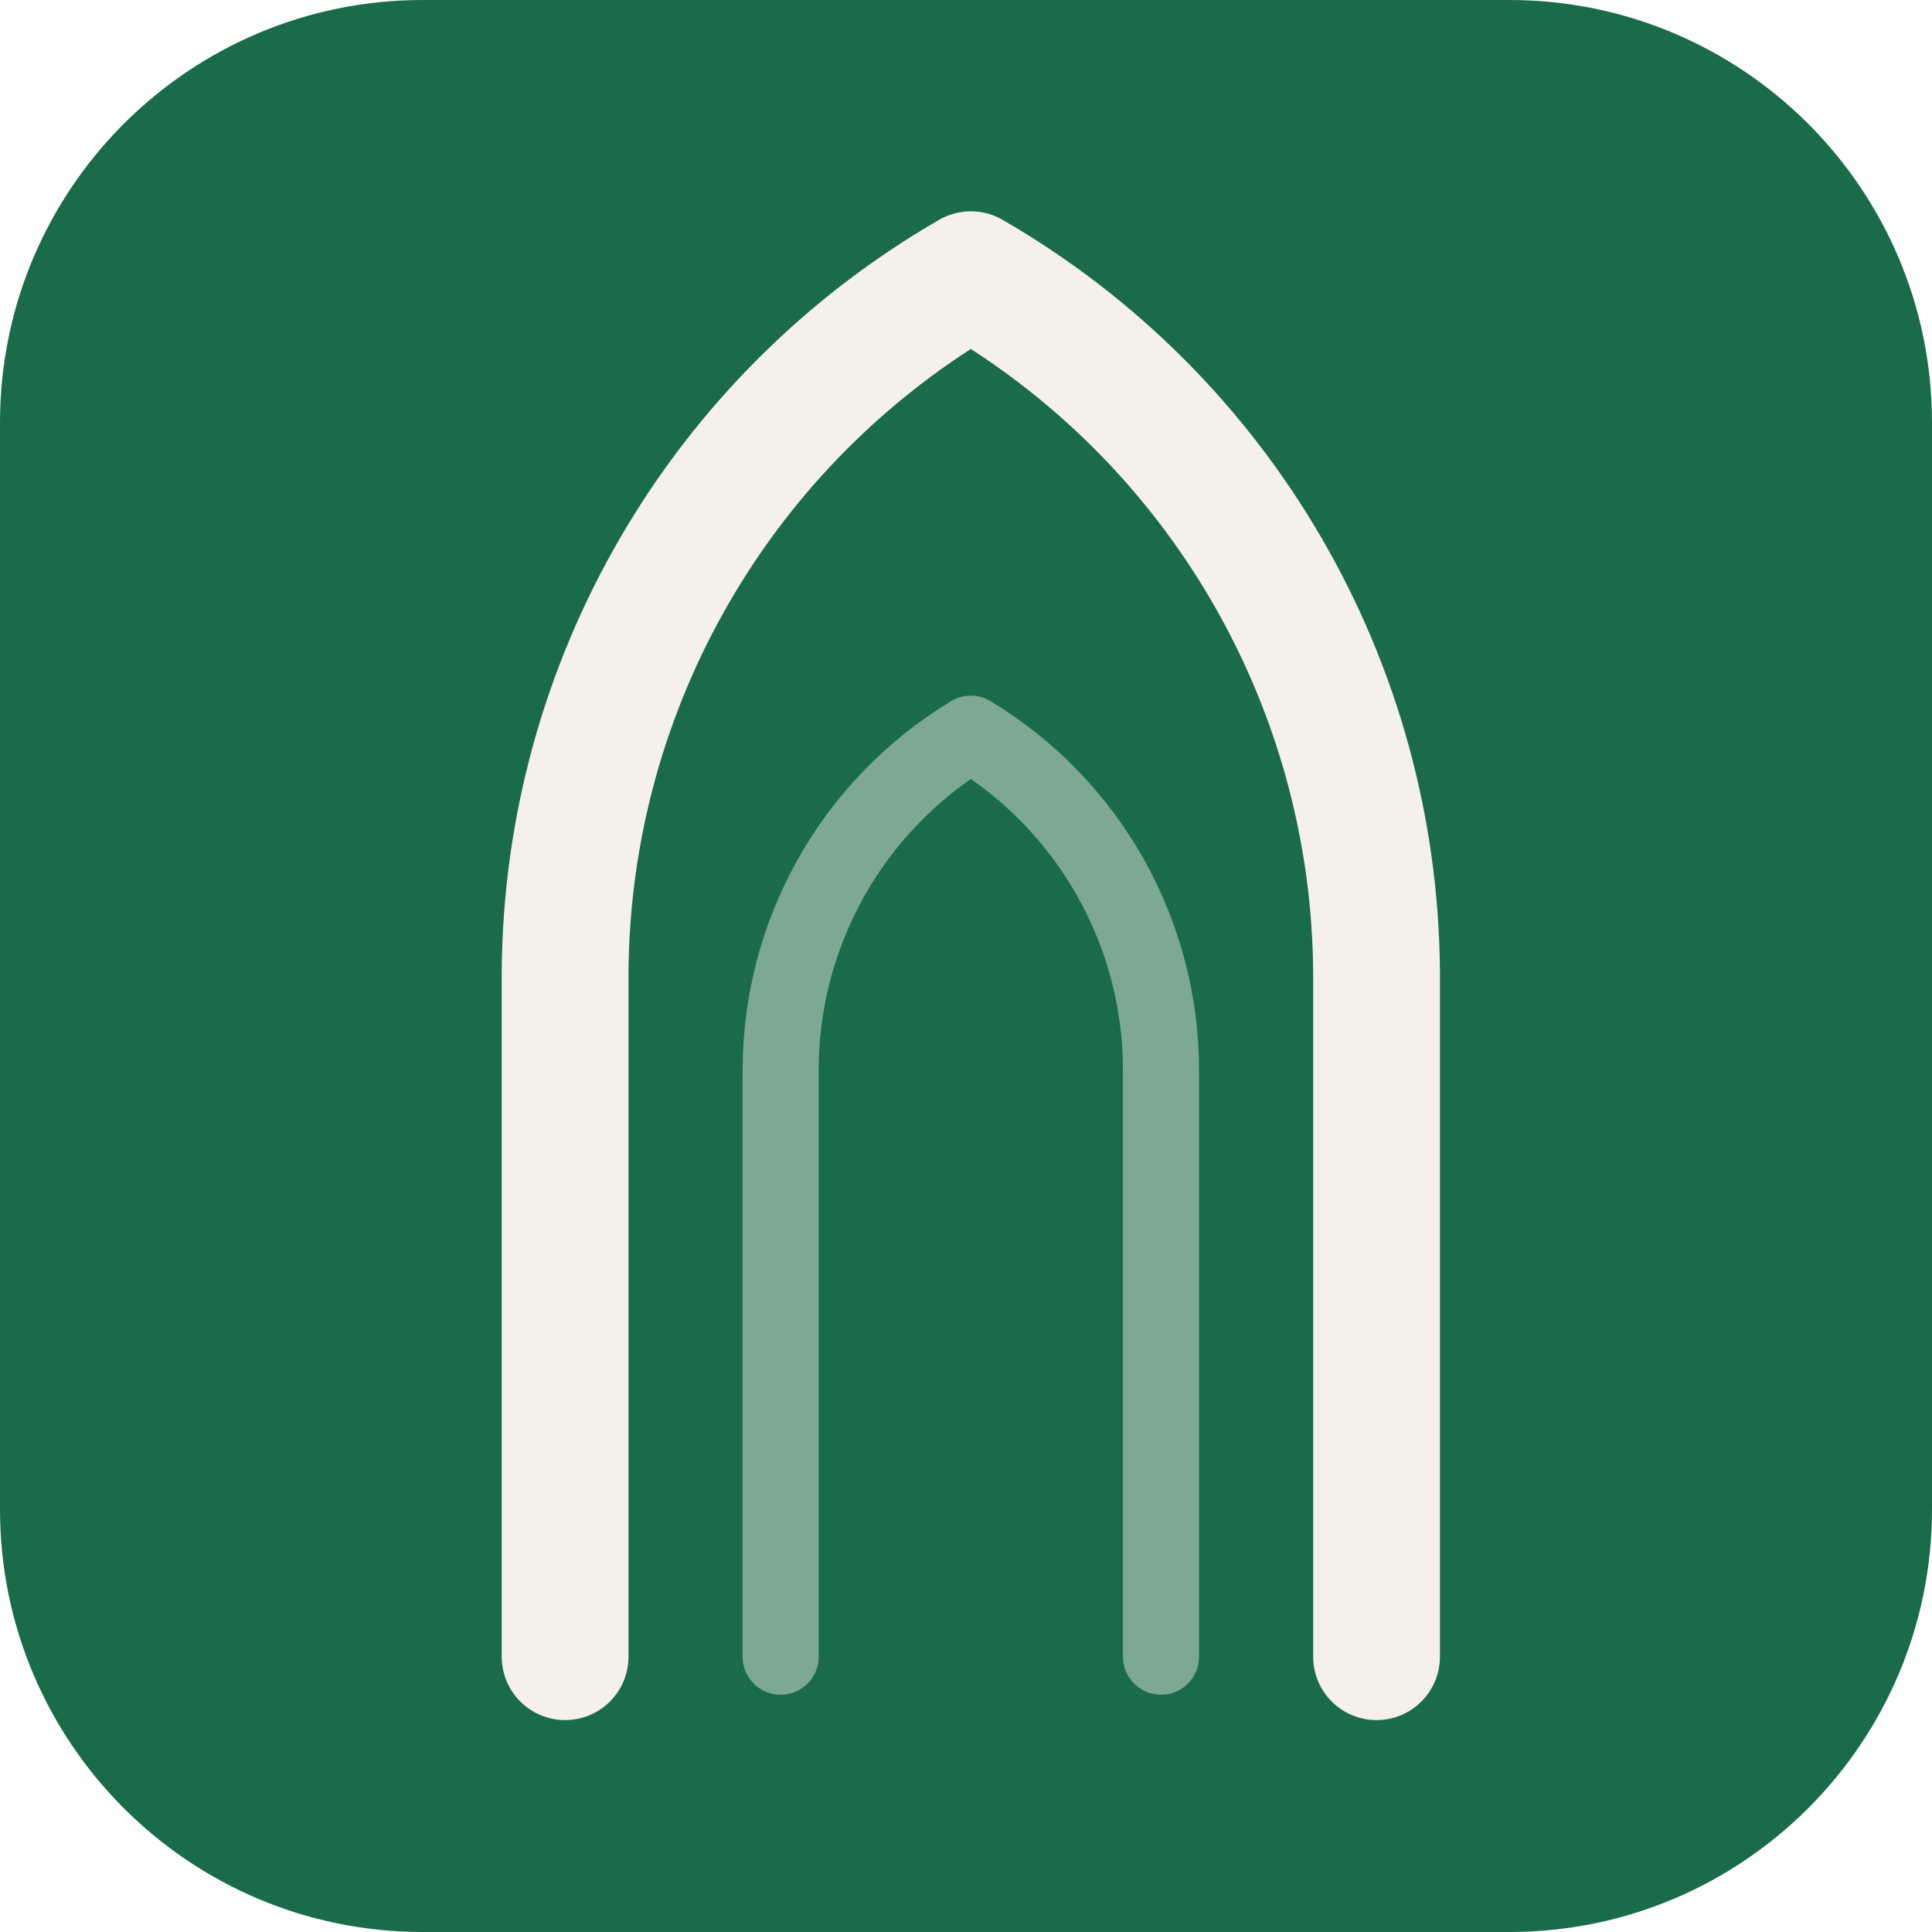
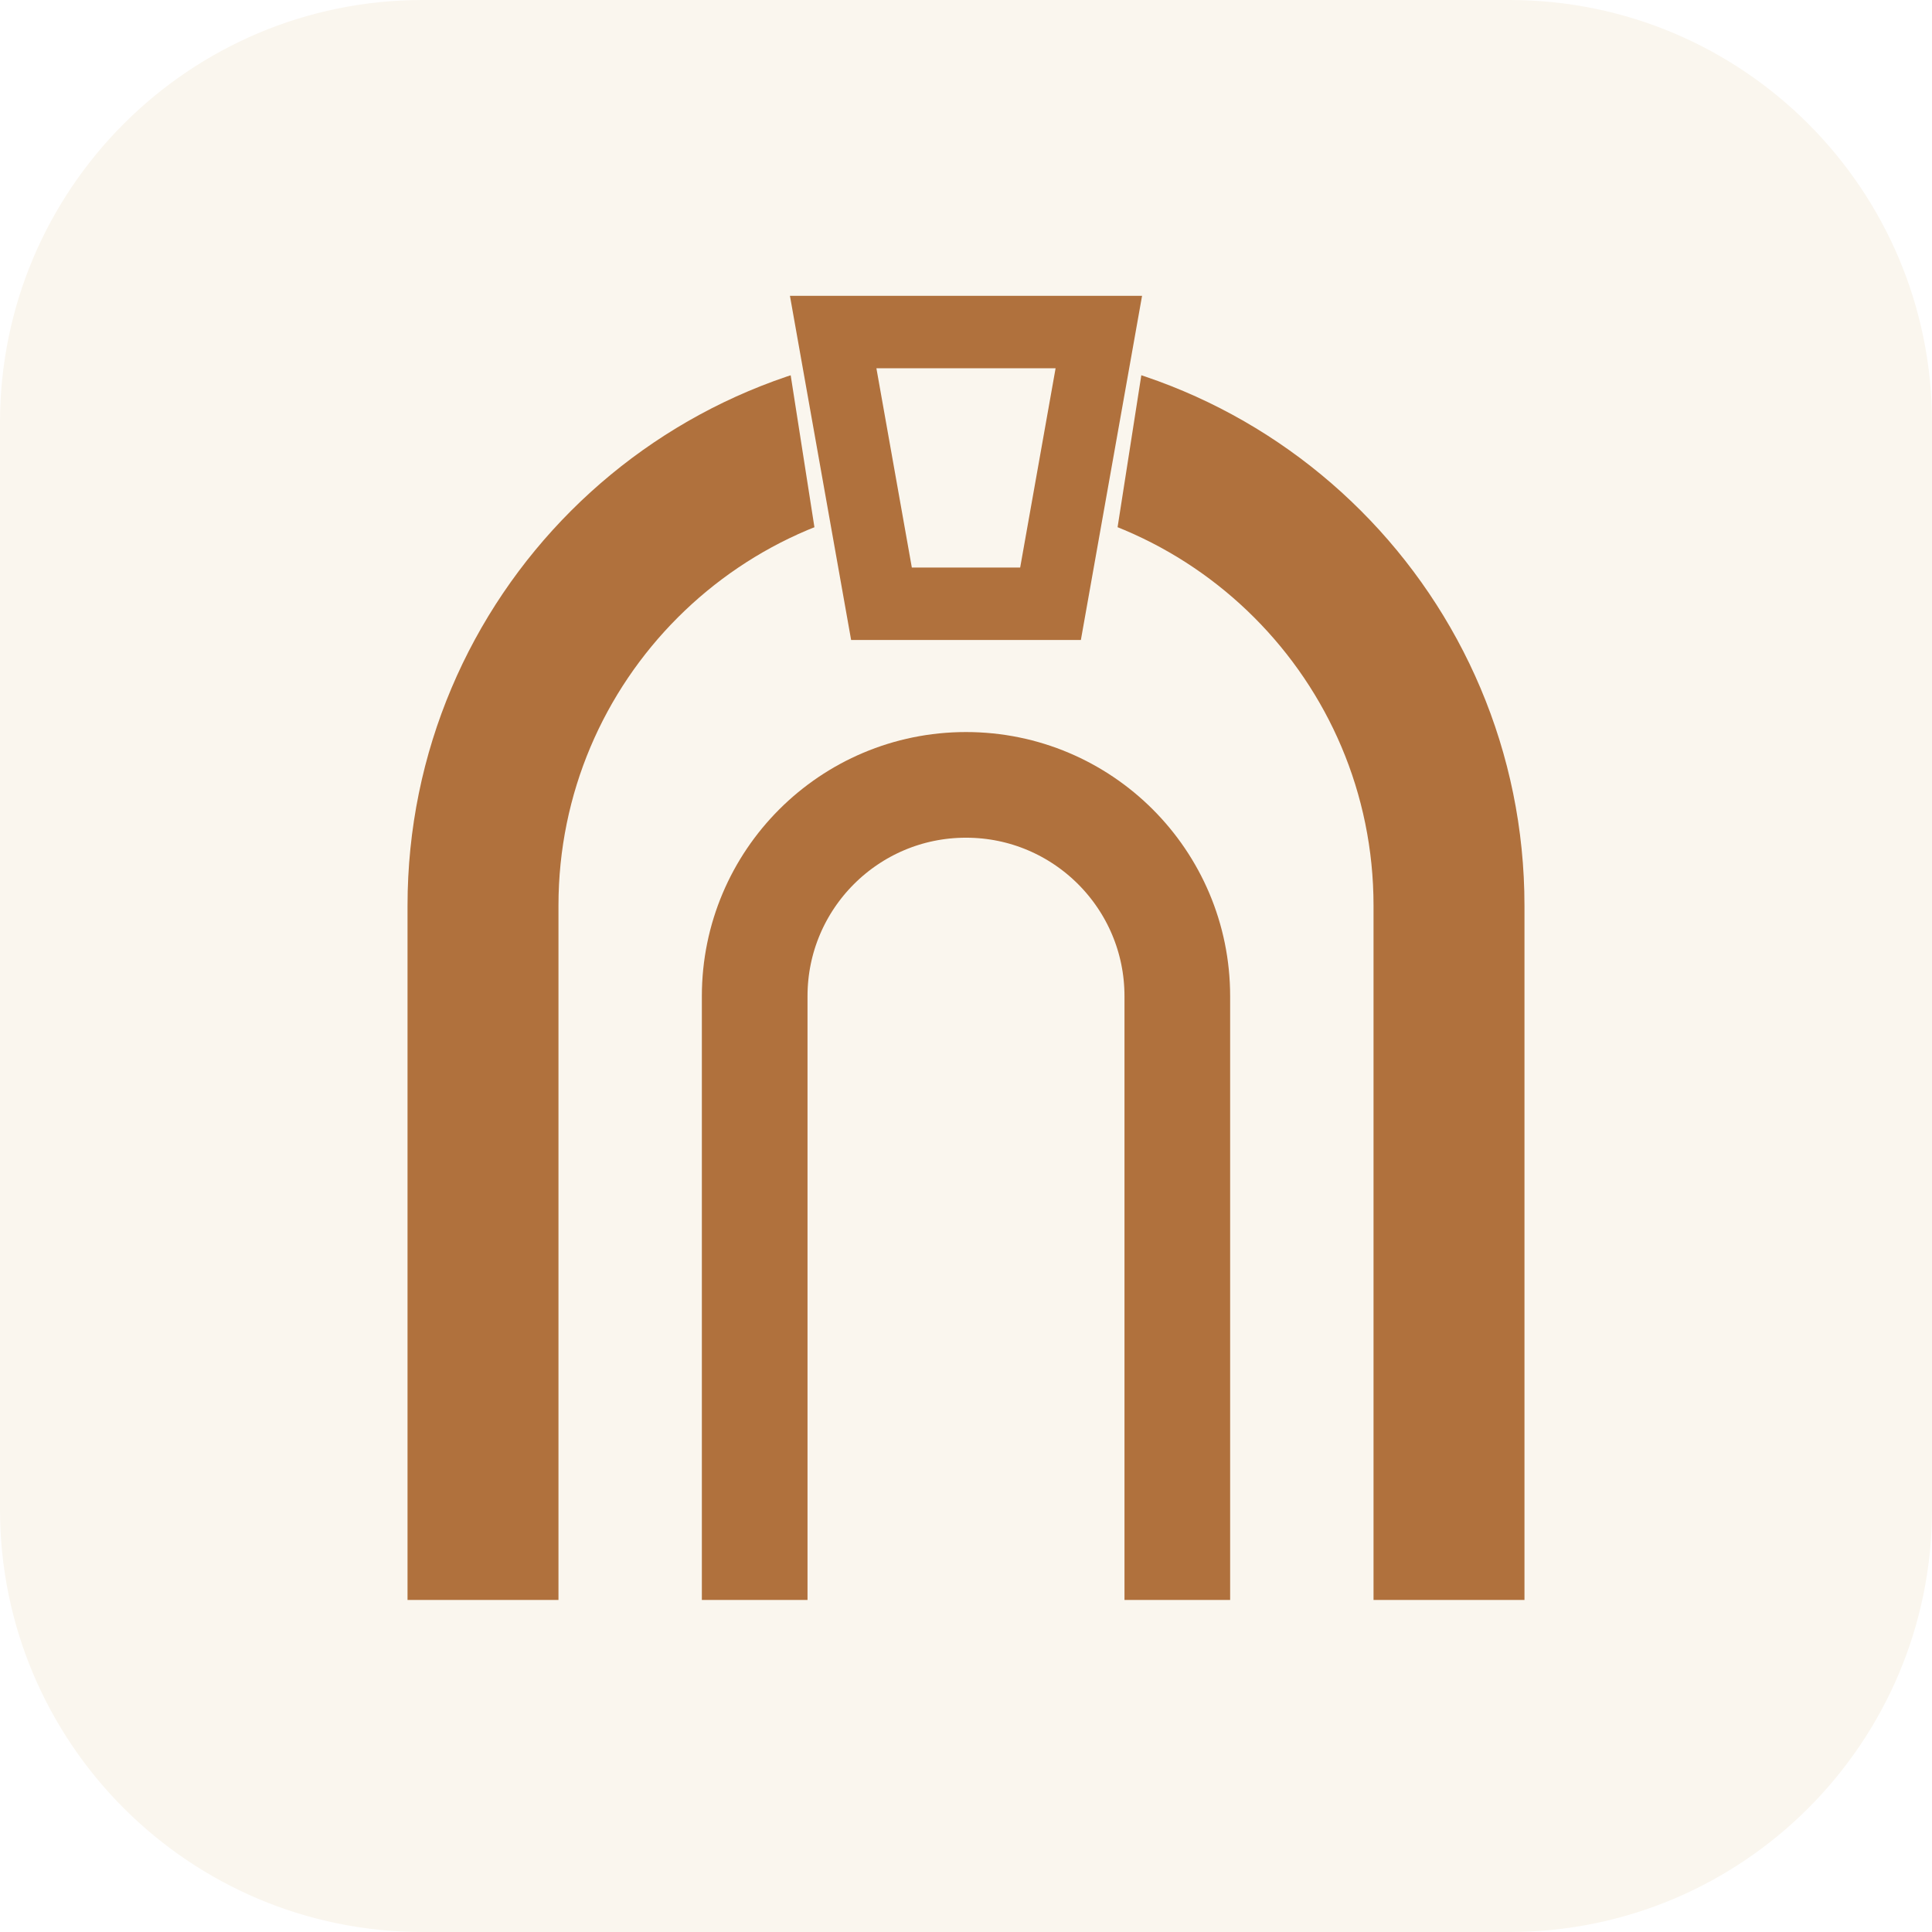
<svg xmlns="http://www.w3.org/2000/svg" width="64" height="64" viewBox="0 0 64 64" role="img" aria-label="Palestine House">
-   <rect width="64" height="64" rx="14" fill="#1A6B4A" />
-   <g transform="translate(12 7) scale(0.84)" fill="none" stroke="#F6F1E8" stroke-linecap="round" stroke-linejoin="round">
-     <path d="M8 57 V30 A32 32 0 0 1 24 2.5 A32 32 0 0 1 40 30 V57" stroke-width="5" />
-     <path d="M16.5 57 V34 A15.5 15.5 0 0 1 24 20.6 A15.5 15.5 0 0 1 31.5 34 V57" stroke-width="3" opacity="0.45" />
+   <rect width="64" height="64" rx="14" fill="#FAF6EE" />
+   <g stroke="#B0713D" fill="none">
+     <path d="M16 53 V30 A16 16 0 0 1 48 30 V53" stroke-width="5" />
+     <path d="M25 53 V33 A7 7 0 0 1 39 33 V53" stroke-width="3.5" />
  </g>
+   <polygon points="25.5,8 38.5,8 36,24 28,24" fill="#FAF6EE" />
+   <path d="M27.6 11 L36.4 11 L34.8 20 L29.2 20 Z" fill="none" stroke="#B0713D" stroke-width="2.4" />
</svg>
